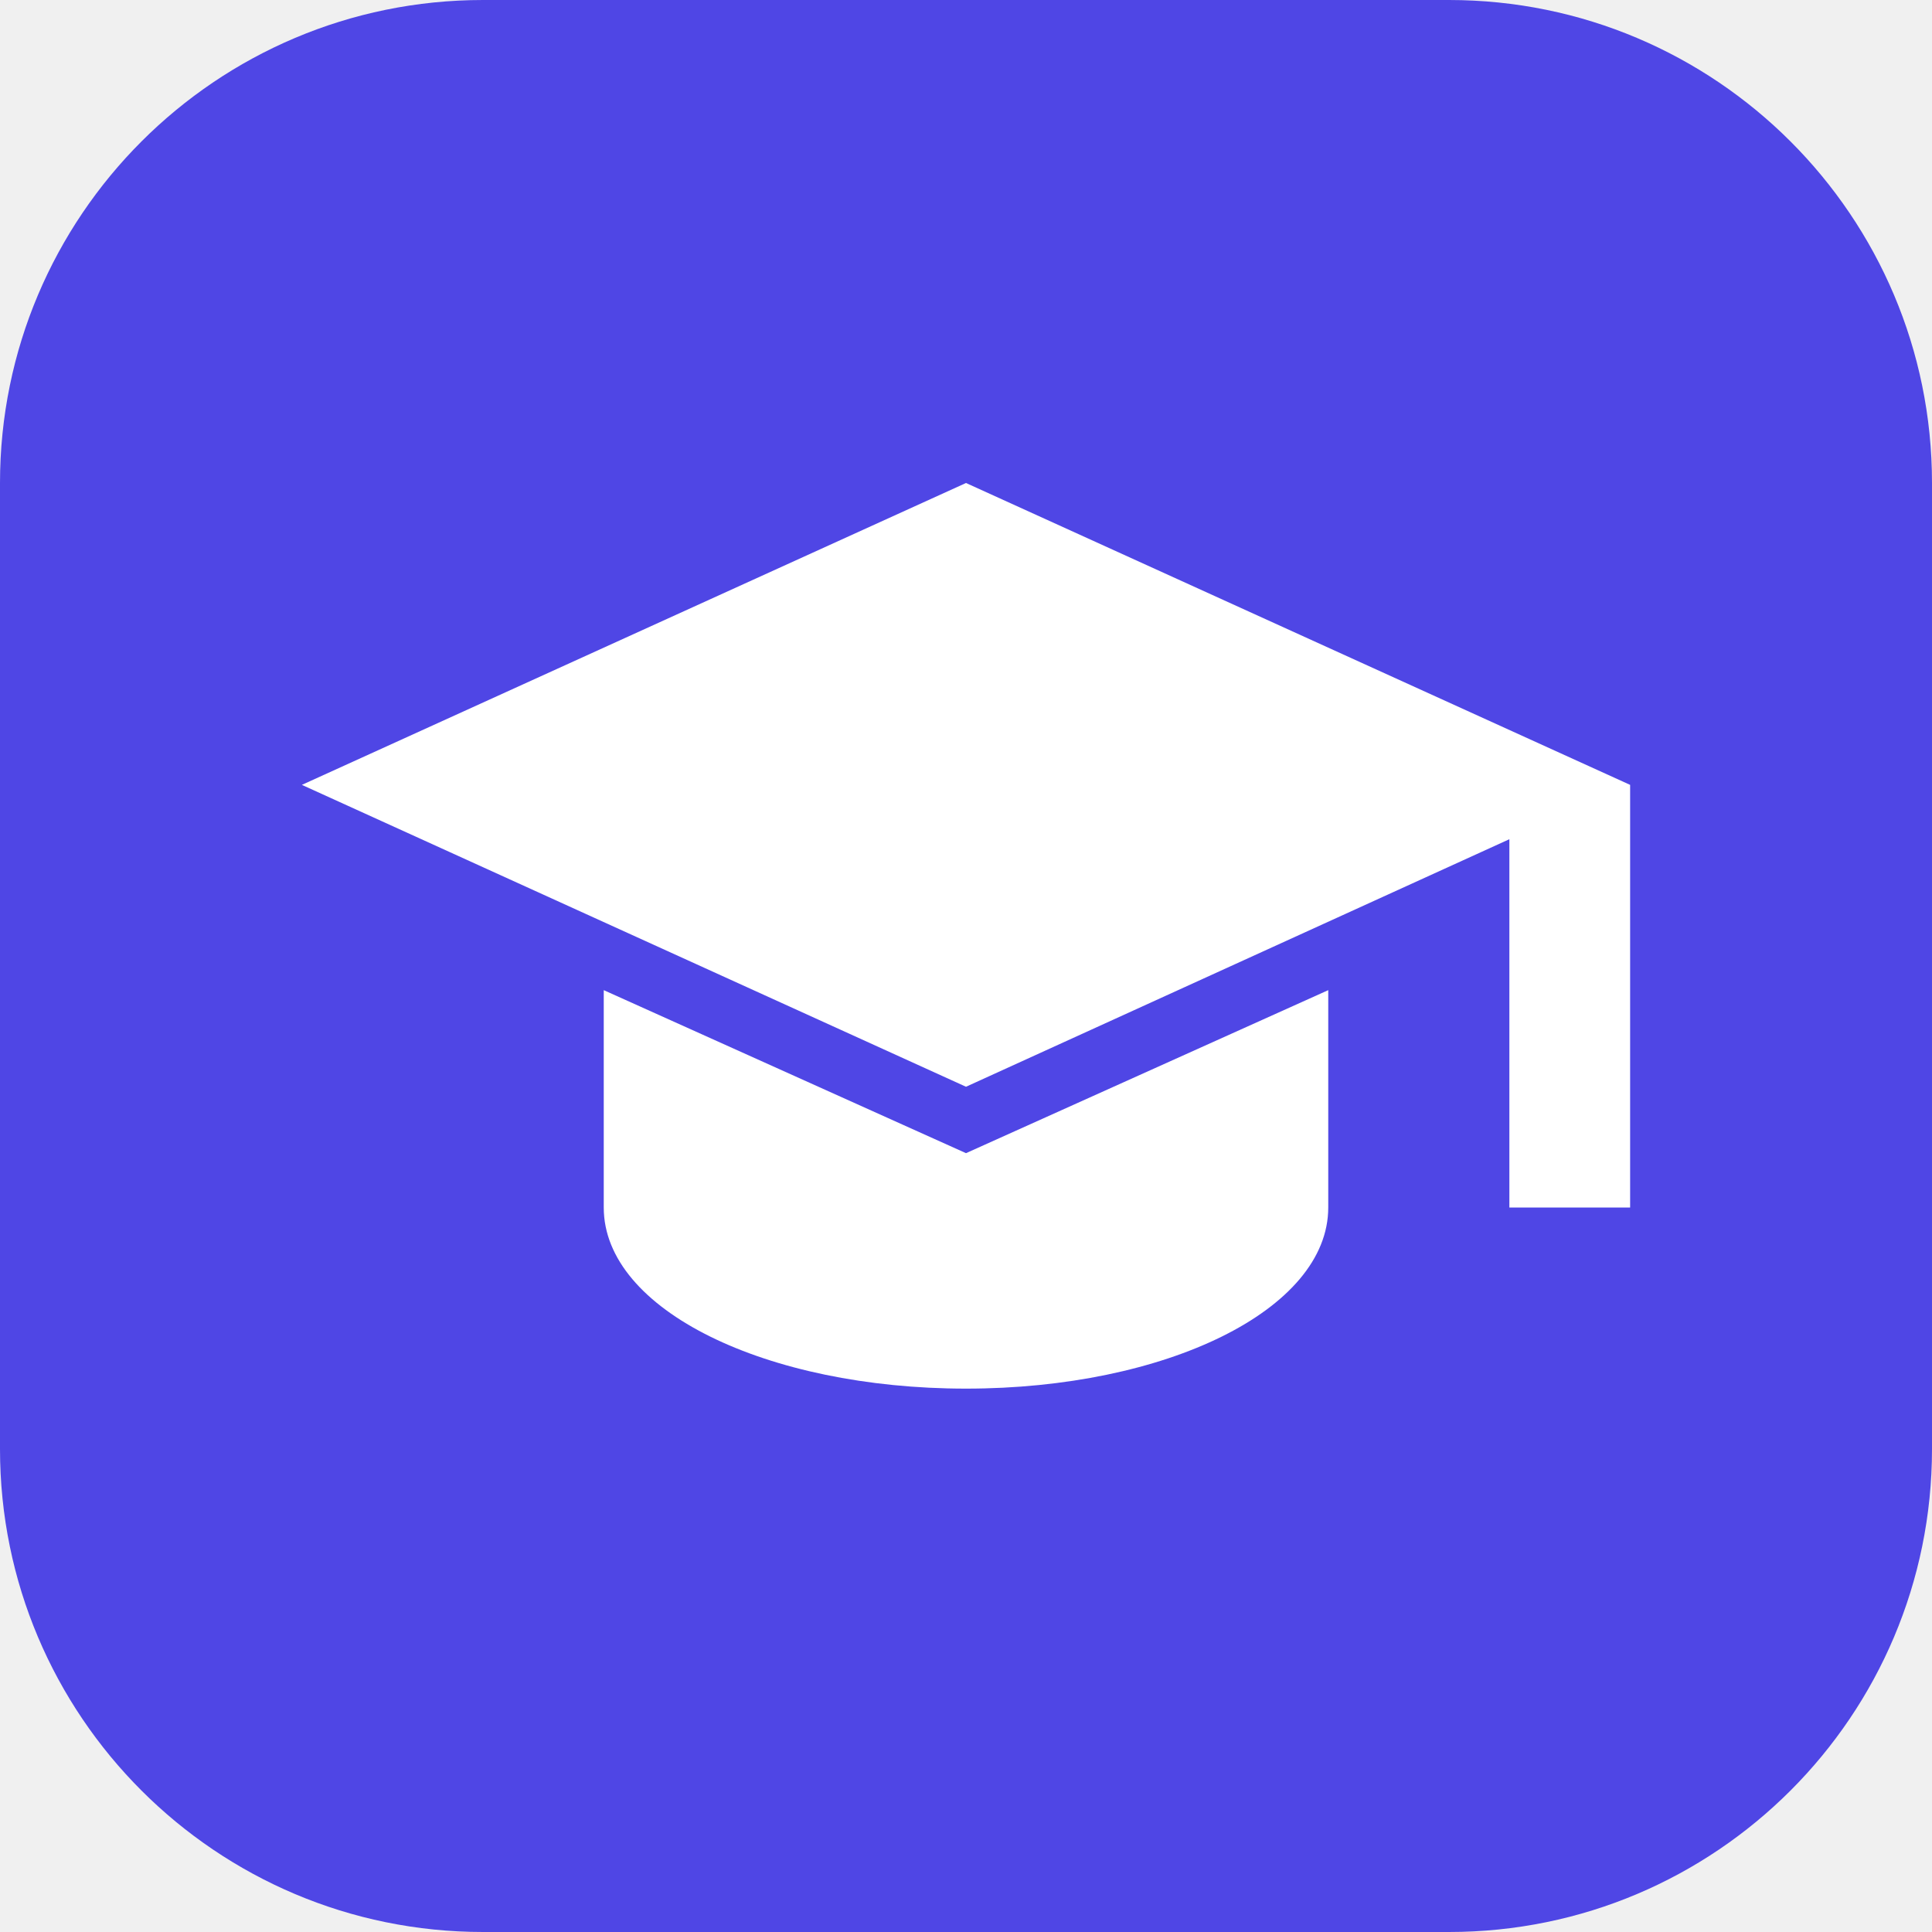
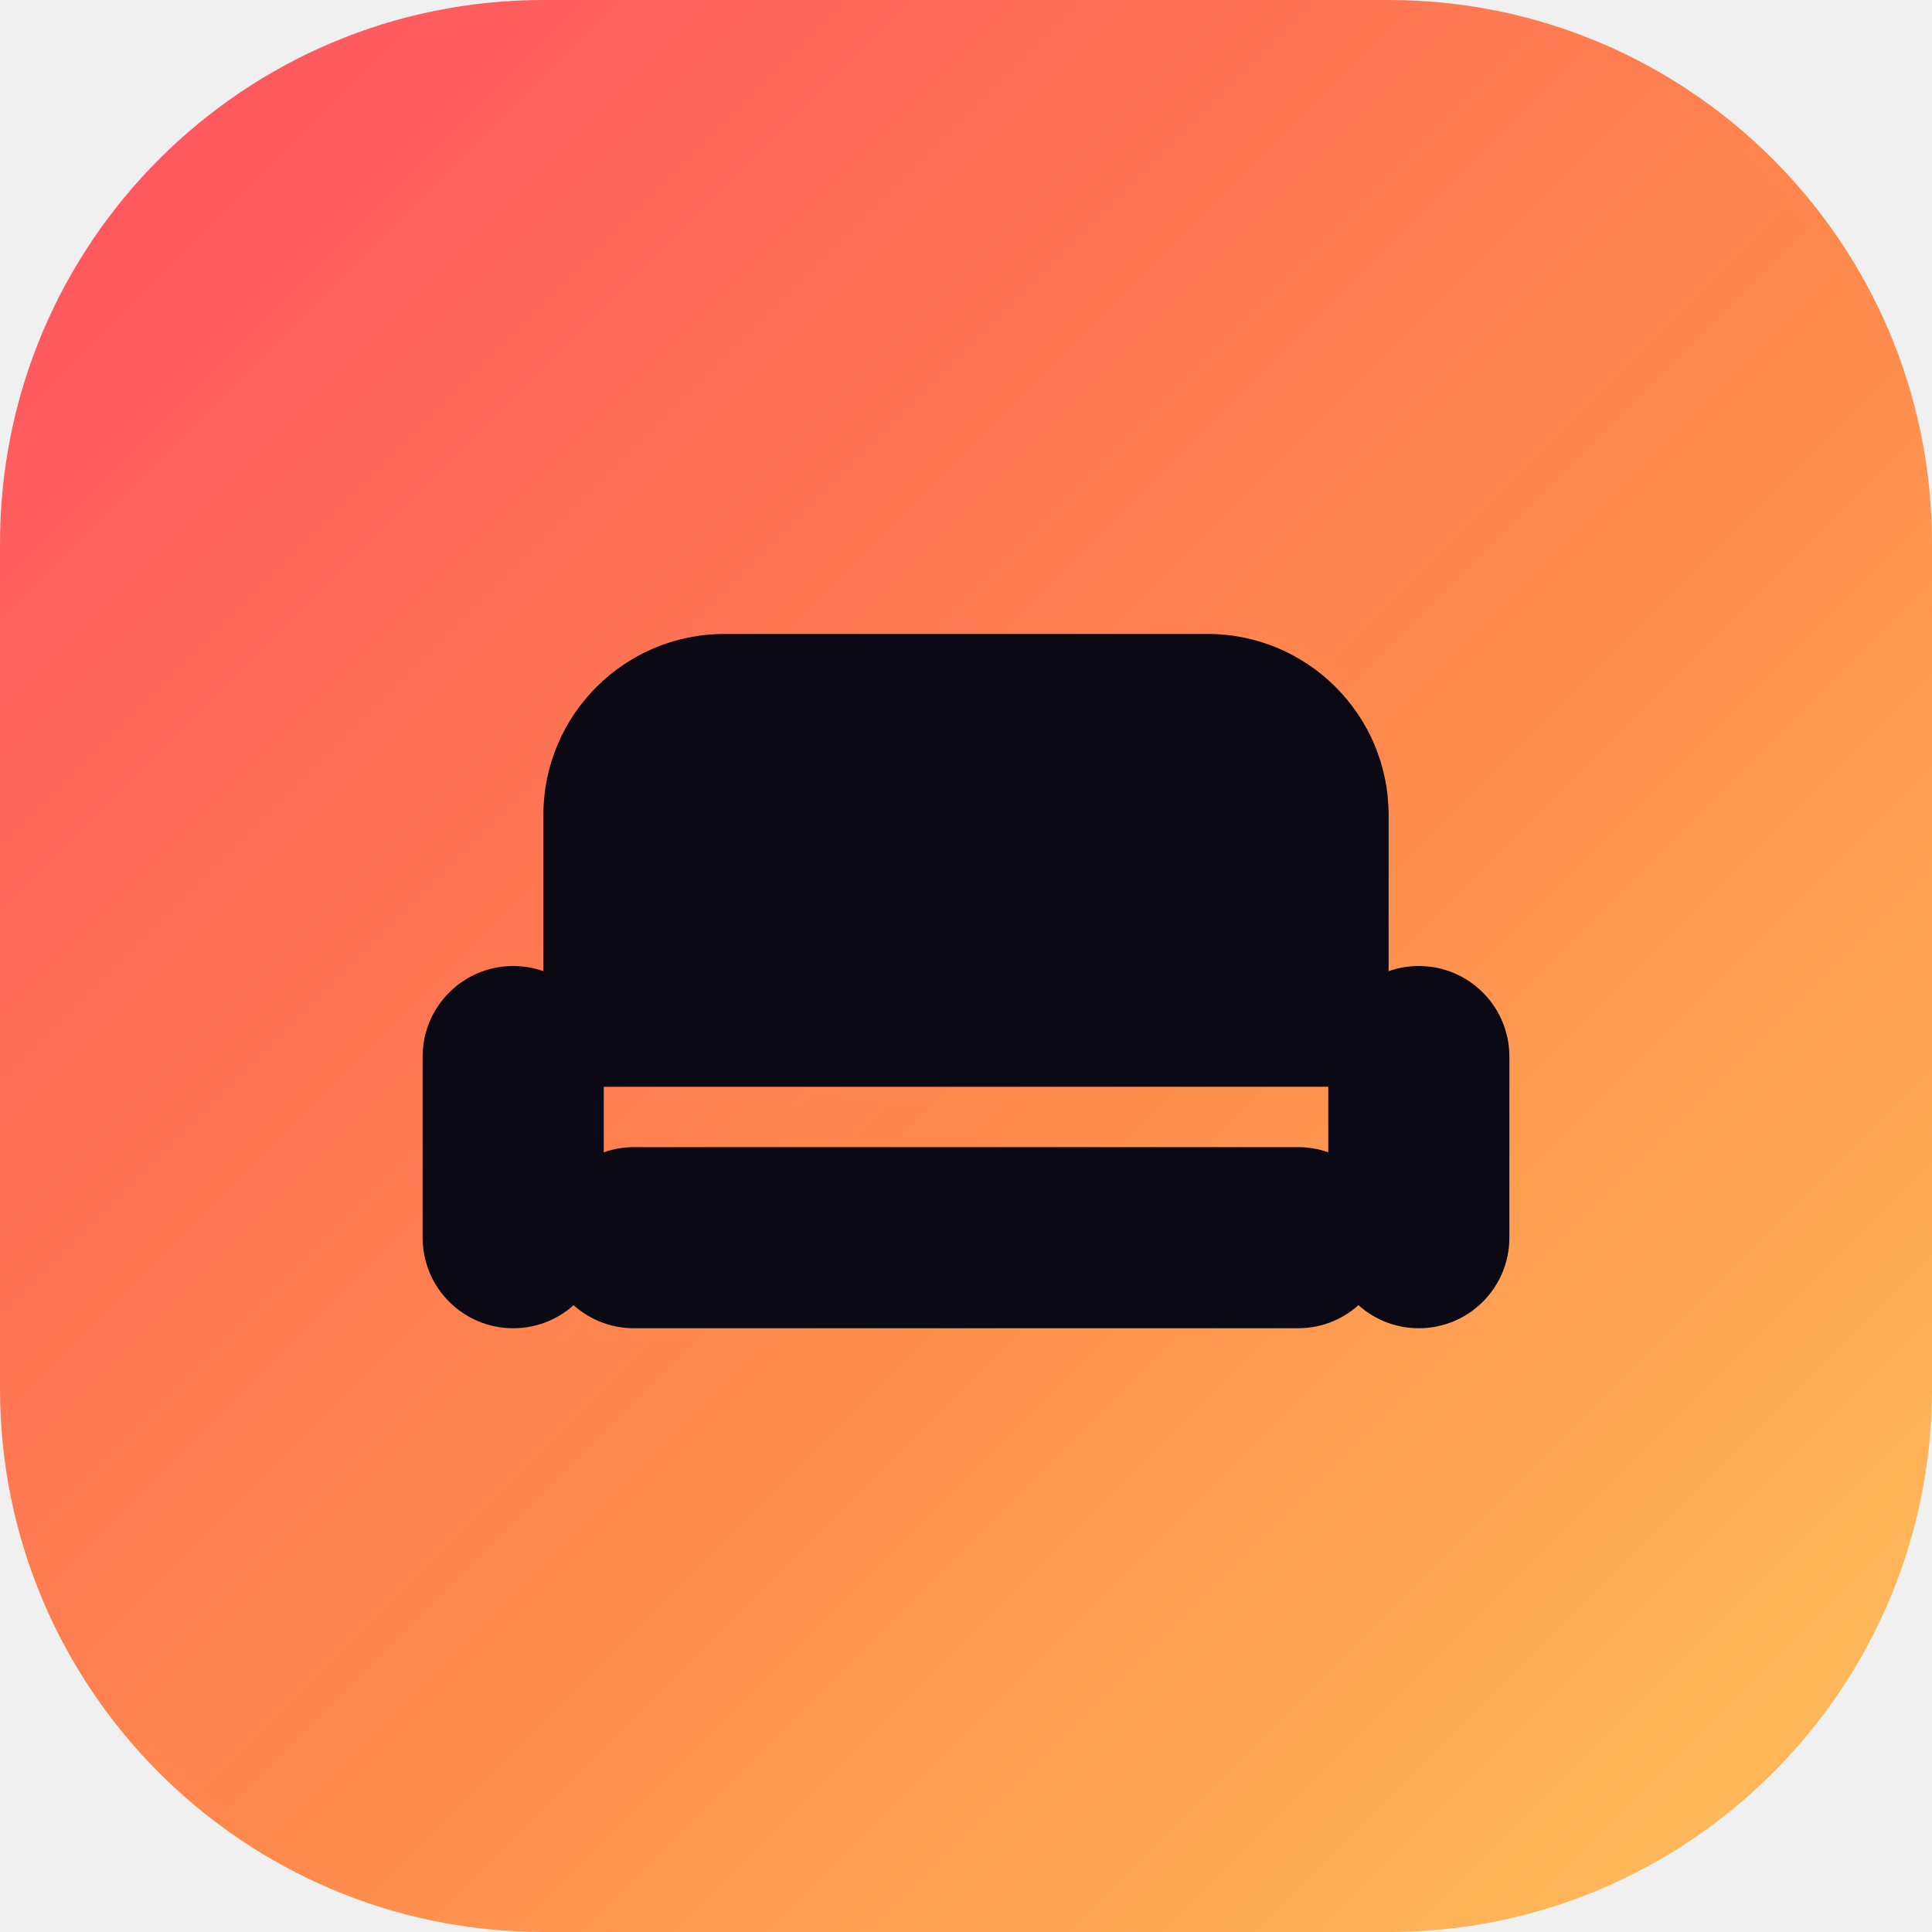
<svg xmlns="http://www.w3.org/2000/svg" viewBox="0 0 32 32">
-   <rect width="32" height="32" rx="8" fill="#4f46e5" />
-   <path d="M16 8 5 13l11 5 9-4.1V20h2v-7L16 8Zm-6 8.4V20c0 1.7 2.7 3 6 3s6-1.3 6-3v-3.6l-6 2.7-6-2.7Z" fill="#fff" />
+   <defs>
+     <linearGradient id="g" x1="0" y1="0" x2="1" y2="1">
+       <stop offset="0" stop-color="#ff4f62" />
+       <stop offset=".55" stop-color="#ff8a4c" />
+       <stop offset="1" stop-color="#ffc35c" />
+     </linearGradient>
+   </defs>
+   <rect width="32" height="32" rx="9" fill="url(#g)" />
+   <path d="M9 13.5a3 3 0 0 1 3-3h8a3 3 0 0 1 3 3V18H9v-4.5Z" fill="#0b0914" />
+   <rect x="7" y="16" width="3" height="6" rx="1.5" fill="#0b0914" />
+   <rect x="22" y="16" width="3" height="6" rx="1.5" fill="#0b0914" />
+   <rect x="9" y="19" width="14" height="3" rx="1.5" fill="#0b0914" />
</svg>
